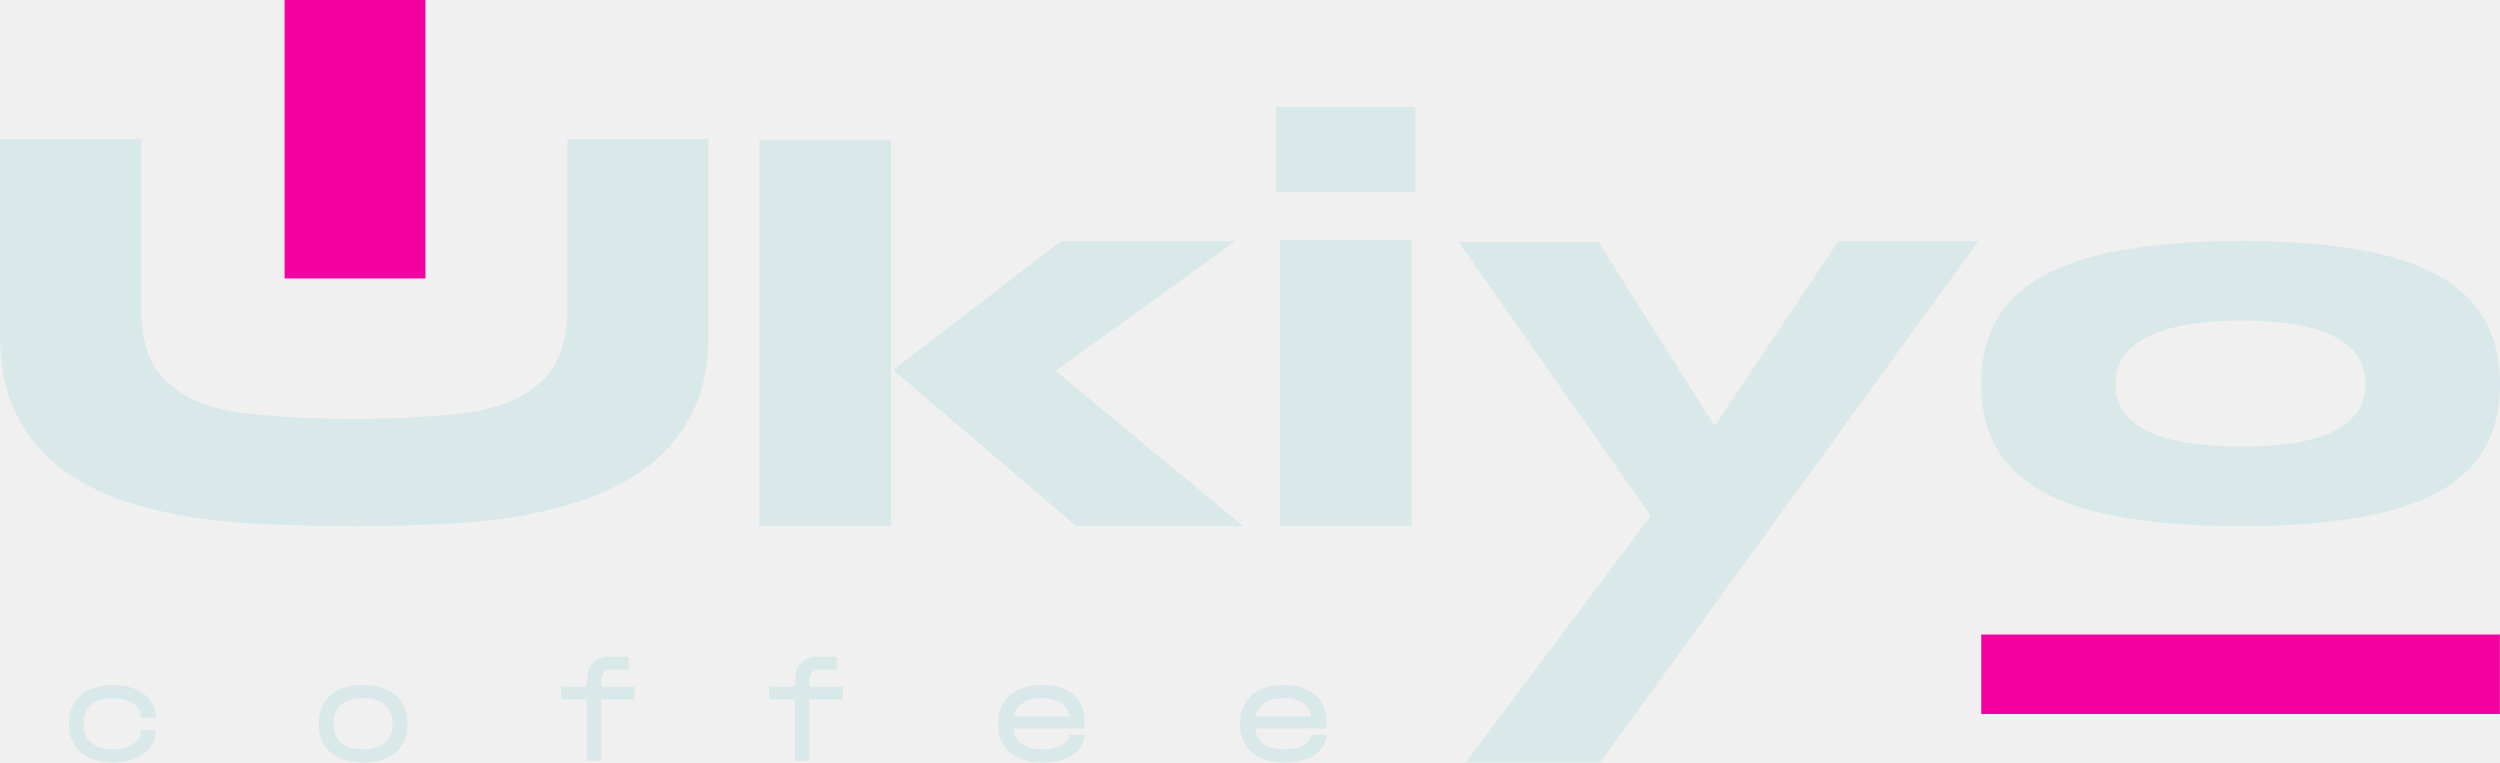
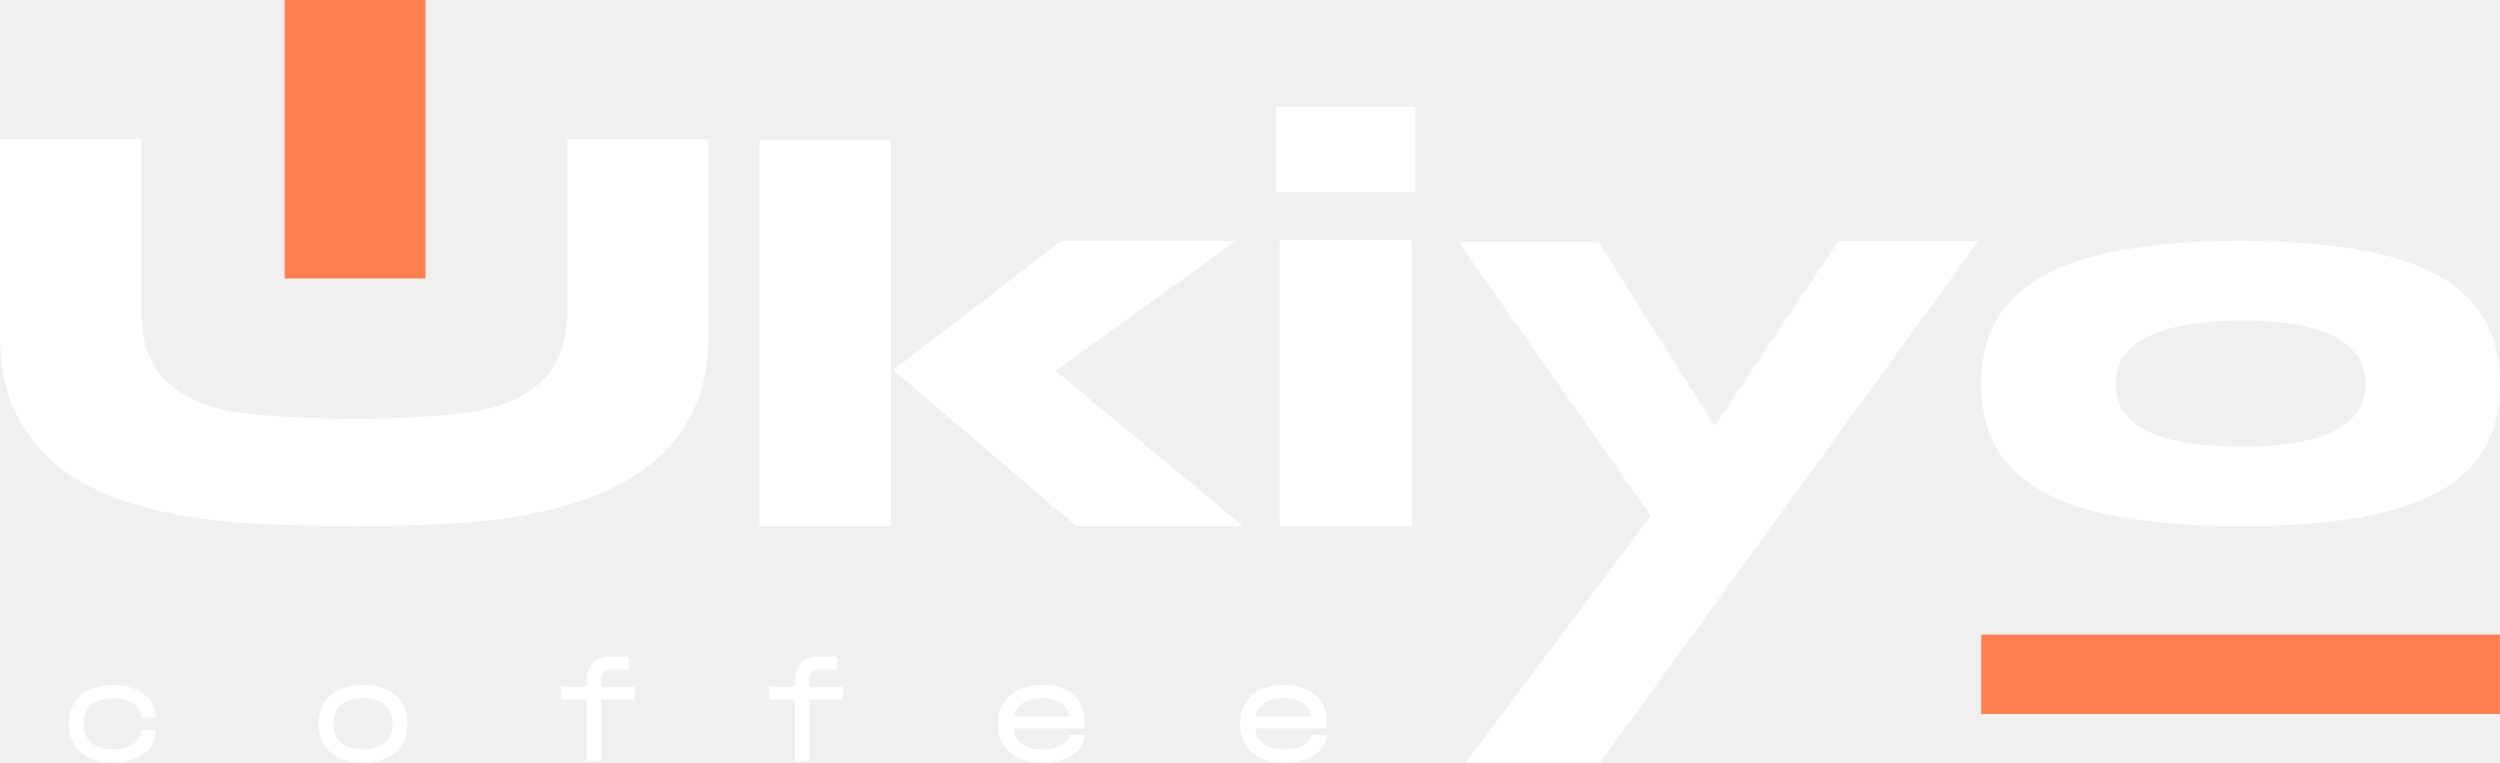
<svg xmlns="http://www.w3.org/2000/svg" id="Capa_2" data-name="Capa 2" viewBox="0 0 886.62 270.44">
  <defs>
    <style>
      .cls-1 {
-         fill: #f401a2;
+         fill: #fff;
      }

      .cls-2 {
-         fill: #d9e8e8;
+         fill: coral;
      }
    </style>
  </defs>
  <g id="Capa_1-2" data-name="Capa 1">
    <g>
      <g>
-         <path class="cls-2" d="M201.2,109.54V49.37h50.06V118.55c0,11.35-2.1,20.99-6.31,28.93-4.2,7.94-10.05,14.49-17.52,19.62-7.48,5.14-16.09,9.11-25.83,11.91-9.75,2.8-20.19,4.77-31.34,5.91-11.15,1.13-32.76,1.7-44.24,1.7-12.15,0-34.78-.53-46.13-1.66-11.35-1.14-21.86-3.1-31.54-5.91-9.68-2.8-18.12-6.77-25.33-11.91-7.21-5.14-12.85-11.68-16.92-19.62-4.07-7.94-6.11-17.59-6.11-28.93V49.37H50.06v60.21c0,10.68,2.6,18.82,7.81,24.43,5.21,5.61,12.65,9.45,22.33,11.51,9.68,2.07,32.21,3.07,45.83,3.07s35-1.03,44.74-3.1c9.74-2.07,17.25-5.91,22.53-11.51,5.27-5.61,7.91-13.75,7.91-24.43Z" />
-         <rect class="cls-1" x="100.94" y="0" width="49.95" height="98.75" />
+         <path class="cls-1" d="M201.2,109.54V49.37h50.06V118.55c0,11.35-2.1,20.99-6.31,28.93-4.2,7.94-10.05,14.49-17.52,19.62-7.48,5.14-16.09,9.11-25.83,11.91-9.75,2.8-20.19,4.77-31.34,5.91-11.15,1.13-32.76,1.7-44.24,1.7-12.15,0-34.78-.53-46.13-1.66-11.35-1.14-21.86-3.1-31.54-5.91-9.68-2.8-18.12-6.77-25.33-11.91-7.21-5.14-12.85-11.68-16.92-19.62-4.07-7.94-6.11-17.59-6.11-28.93V49.37H50.06v60.21c0,10.68,2.6,18.82,7.81,24.43,5.21,5.61,12.65,9.45,22.33,11.51,9.68,2.07,32.21,3.07,45.83,3.07s35-1.03,44.74-3.1c9.74-2.07,17.25-5.91,22.53-11.51,5.27-5.61,7.91-13.75,7.91-24.43Z" />
+         <rect class="cls-2" x="100.94" y="0" width="49.95" height="98.75" />
      </g>
-       <path class="cls-2" d="M269.32,49.69h46.68V186.6h-46.68V49.69Zm168.85,35.78l-80.93,58.47,.97-25.79,82.67,68.45h-59.13l-64.97-55.36,59.53-45.77h61.85Z" />
-       <path class="cls-2" d="M501.95,38.39v29.76h-49.41v-29.76h49.41Zm-48.04,47.14h46.68v101.08h-46.68V85.52Z" />
-       <path class="cls-2" d="M517.3,85.87h49.6l59.3,93.92-40.26,3.89-68.64-97.82Zm184.29-.33l-134.13,184.9h-47.65l77.22-102.9,54.96-82h49.6Z" />
-       <path class="cls-2" d="M795.01,186.6c-20.62,0-37.77-1.69-51.45-5.06-13.68-3.37-23.93-8.75-30.73-16.14-6.81-7.39-10.21-17.12-10.21-29.18s3.4-21.82,10.21-29.27c6.81-7.45,17.05-12.9,30.73-16.34,13.68-3.43,30.83-5.16,51.45-5.16s37.51,1.72,51.06,5.16c13.55,3.44,23.7,8.88,30.44,16.34,6.74,7.46,10.12,17.21,10.12,29.27s-3.37,21.79-10.12,29.18c-6.74,7.39-16.89,12.77-30.44,16.14-13.55,3.37-30.57,5.06-51.06,5.06Zm0-28.2c9.6,0,17.63-.81,24.12-2.43,6.48-1.62,11.41-4.09,14.78-7.39,3.37-3.31,5.06-7.42,5.06-12.35s-1.65-9.08-4.96-12.45c-3.31-3.37-8.2-5.9-14.69-7.59-6.49-1.68-14.59-2.53-24.31-2.53s-17.73,.84-24.41,2.53c-6.68,1.69-11.74,4.18-15.17,7.49-3.44,3.31-5.16,7.49-5.16,12.55s1.68,9.04,5.06,12.35c3.37,3.31,8.39,5.77,15.08,7.39,6.68,1.62,14.88,2.43,24.6,2.43Z" />
-       <rect class="cls-1" x="702.65" y="225.03" width="183.94" height="28.2" />
+       <path class="cls-1" d="M269.32,49.69h46.68V186.6h-46.68V49.69Zm168.85,35.78l-80.93,58.47,.97-25.79,82.67,68.45h-59.13l-64.97-55.36,59.53-45.77h61.85Z" />
+       <path class="cls-1" d="M501.95,38.39v29.76h-49.41v-29.76h49.41Zm-48.04,47.14h46.68v101.08h-46.68V85.52Z" />
+       <path class="cls-1" d="M517.3,85.87h49.6l59.3,93.92-40.26,3.89-68.64-97.82Zm184.29-.33l-134.13,184.9h-47.65l77.22-102.9,54.96-82h49.6Z" />
+       <path class="cls-1" d="M795.01,186.6c-20.62,0-37.77-1.69-51.45-5.06-13.68-3.37-23.93-8.75-30.73-16.14-6.81-7.39-10.21-17.12-10.21-29.18s3.4-21.82,10.21-29.27c6.81-7.45,17.05-12.9,30.73-16.34,13.68-3.43,30.83-5.16,51.45-5.16s37.51,1.72,51.06,5.16c13.55,3.44,23.7,8.88,30.44,16.34,6.74,7.46,10.12,17.21,10.12,29.27s-3.37,21.79-10.12,29.18c-6.74,7.39-16.89,12.77-30.44,16.14-13.55,3.37-30.57,5.06-51.06,5.06Zm0-28.2c9.6,0,17.63-.81,24.12-2.43,6.48-1.62,11.41-4.09,14.78-7.39,3.37-3.31,5.06-7.42,5.06-12.35s-1.65-9.08-4.96-12.45c-3.31-3.37-8.2-5.9-14.69-7.59-6.49-1.68-14.59-2.53-24.31-2.53s-17.73,.84-24.41,2.53c-6.68,1.69-11.74,4.18-15.17,7.49-3.44,3.31-5.16,7.49-5.16,12.55s1.68,9.04,5.06,12.35c3.37,3.31,8.39,5.77,15.08,7.39,6.68,1.62,14.88,2.43,24.6,2.43Z" />
+       <rect class="cls-2" x="702.65" y="225.03" width="183.94" height="28.2" />
      <g>
-         <path class="cls-2" d="M31.88,268.82c-2.37-1.08-4.19-2.62-5.46-4.61-1.27-2-1.91-4.32-1.91-6.97v-.96c0-2.72,.64-5.09,1.91-7.11,1.27-2.02,3.08-3.56,5.44-4.64,2.35-1.08,5.12-1.62,8.3-1.62,2.86,0,5.44,.49,7.74,1.46,2.3,.97,4.09,2.32,5.38,4.03,1.29,1.72,1.94,3.65,1.94,5.81v.21h-5.25v-.21c0-1.27-.42-2.41-1.25-3.42-.83-1.01-2-1.79-3.5-2.36-1.5-.57-3.19-.85-5.07-.85-3.25,0-5.8,.77-7.64,2.31-1.84,1.54-2.76,3.69-2.76,6.44v.85c0,2.69,.92,4.79,2.76,6.31,1.84,1.52,4.38,2.28,7.64,2.28,1.91,0,3.61-.28,5.09-.85,1.48-.57,2.64-1.34,3.47-2.33,.83-.99,1.25-2.12,1.25-3.39v-.21h5.25v.21c0,2.19-.64,4.14-1.91,5.83-1.27,1.7-3.05,3.02-5.33,3.98-2.28,.95-4.89,1.43-7.82,1.43-3.15,0-5.91-.54-8.27-1.62Z" />
-         <path class="cls-2" d="M120.45,268.82c-2.37-1.08-4.19-2.62-5.46-4.61-1.27-2-1.91-4.34-1.91-7.03v-.9c0-2.72,.64-5.09,1.91-7.11,1.27-2.02,3.09-3.56,5.46-4.64,2.37-1.08,5.16-1.62,8.38-1.62s5.95,.54,8.3,1.62c2.35,1.08,4.15,2.62,5.41,4.64,1.25,2.02,1.88,4.38,1.88,7.11v.9c0,2.69-.63,5.03-1.88,7.03-1.26,2-3.06,3.54-5.41,4.61-2.35,1.08-5.12,1.62-8.3,1.62s-6.01-.54-8.38-1.62Zm15.96-5.33c1.84-1.52,2.76-3.62,2.76-6.31v-.9c0-2.72-.92-4.85-2.76-6.39-1.84-1.54-4.38-2.31-7.64-2.31s-5.9,.76-7.72,2.28c-1.82,1.52-2.73,3.66-2.73,6.42v.9c0,2.69,.93,4.79,2.78,6.31,1.86,1.52,4.41,2.28,7.66,2.28s5.8-.76,7.64-2.28Z" />
-         <path class="cls-2" d="M225.09,248.01h-11.88v21.8h-5.09v-21.8h-9.18v-4.45h9.18v-2.44c0-2.55,.75-4.55,2.25-6.02,1.5-1.47,3.56-2.2,6.18-2.2h6.42v4.51h-5.78c-1.27,0-2.25,.34-2.94,1.01-.69,.67-1.03,1.66-1.03,2.97v2.18h11.88v4.45Z" />
-         <path class="cls-2" d="M298.92,248.01h-11.88v21.8h-5.09v-21.8h-9.18v-4.45h9.18v-2.44c0-2.55,.75-4.55,2.25-6.02,1.5-1.47,3.56-2.2,6.18-2.2h6.42v4.51h-5.78c-1.27,0-2.25,.34-2.94,1.01-.69,.67-1.03,1.66-1.03,2.97v2.18h11.88v4.45Z" />
-         <path class="cls-2" d="M384.68,258.35h-25.3c.18,2.3,1.17,4.11,2.97,5.44,1.8,1.33,4.21,1.99,7.21,1.99,2.79,0,5.07-.47,6.82-1.4,1.75-.94,2.7-2.18,2.84-3.74h5.46c-.28,3.08-1.76,5.48-4.43,7.21-2.67,1.73-6.23,2.6-10.69,2.6-3.15,0-5.89-.54-8.22-1.62-2.33-1.08-4.13-2.61-5.38-4.59-1.26-1.98-1.88-4.3-1.88-6.95v-1.11c0-2.69,.63-5.03,1.88-7.03,1.25-2,3.05-3.53,5.38-4.61,2.33-1.08,5.07-1.62,8.22-1.62,4.7,0,8.4,1.16,11.08,3.47,2.69,2.32,4.03,5.51,4.03,9.57v2.39Zm-21.98-9.04c-1.75,1.15-2.82,2.75-3.21,4.8h19.78c-.32-2.05-1.33-3.65-3.02-4.8-1.7-1.15-3.92-1.72-6.68-1.72s-5.12,.58-6.87,1.72Z" />
-         <path class="cls-2" d="M470.45,258.35h-25.3c.18,2.3,1.17,4.11,2.97,5.44,1.8,1.33,4.21,1.99,7.21,1.99,2.79,0,5.07-.47,6.82-1.4,1.75-.94,2.7-2.18,2.84-3.74h5.46c-.28,3.08-1.76,5.48-4.43,7.21-2.67,1.73-6.23,2.6-10.69,2.6-3.15,0-5.89-.54-8.22-1.62-2.33-1.08-4.13-2.61-5.38-4.59-1.26-1.98-1.88-4.3-1.88-6.95v-1.11c0-2.69,.63-5.03,1.88-7.03,1.25-2,3.05-3.53,5.38-4.61,2.33-1.08,5.07-1.62,8.22-1.62,4.7,0,8.4,1.16,11.08,3.47,2.69,2.32,4.03,5.51,4.03,9.57v2.39Zm-21.98-9.04c-1.75,1.15-2.82,2.75-3.21,4.8h19.78c-.32-2.05-1.33-3.65-3.02-4.8-1.7-1.15-3.92-1.72-6.68-1.72s-5.12,.58-6.87,1.72Z" />
+         <path class="cls-1" d="M31.88,268.82c-2.37-1.08-4.19-2.62-5.46-4.61-1.27-2-1.91-4.32-1.91-6.97v-.96c0-2.72,.64-5.09,1.91-7.11,1.27-2.02,3.08-3.56,5.44-4.64,2.35-1.08,5.12-1.62,8.3-1.62,2.86,0,5.44,.49,7.74,1.46,2.3,.97,4.09,2.32,5.38,4.03,1.29,1.72,1.94,3.65,1.94,5.81v.21h-5.25v-.21c0-1.27-.42-2.41-1.25-3.42-.83-1.01-2-1.79-3.5-2.36-1.5-.57-3.19-.85-5.07-.85-3.25,0-5.8,.77-7.64,2.31-1.84,1.54-2.76,3.69-2.76,6.44v.85c0,2.69,.92,4.79,2.76,6.31,1.84,1.52,4.38,2.28,7.64,2.28,1.91,0,3.61-.28,5.09-.85,1.48-.57,2.64-1.34,3.47-2.33,.83-.99,1.25-2.12,1.25-3.39v-.21h5.25v.21c0,2.19-.64,4.14-1.91,5.83-1.27,1.7-3.05,3.02-5.33,3.98-2.28,.95-4.89,1.43-7.82,1.43-3.15,0-5.91-.54-8.27-1.62Z" />
+         <path class="cls-1" d="M120.45,268.82c-2.37-1.08-4.19-2.62-5.46-4.61-1.27-2-1.91-4.34-1.91-7.03v-.9c0-2.72,.64-5.09,1.91-7.11,1.27-2.02,3.09-3.56,5.46-4.64,2.37-1.08,5.16-1.62,8.38-1.62s5.95,.54,8.3,1.62c2.35,1.08,4.15,2.62,5.41,4.64,1.25,2.02,1.88,4.38,1.88,7.11v.9c0,2.69-.63,5.03-1.88,7.03-1.26,2-3.06,3.54-5.41,4.61-2.35,1.08-5.12,1.62-8.3,1.62s-6.01-.54-8.38-1.62Zm15.96-5.33c1.84-1.52,2.76-3.62,2.76-6.31v-.9c0-2.72-.92-4.85-2.76-6.39-1.84-1.54-4.38-2.31-7.64-2.31s-5.9,.76-7.72,2.28c-1.82,1.52-2.73,3.66-2.73,6.42v.9c0,2.69,.93,4.79,2.78,6.31,1.86,1.52,4.41,2.28,7.66,2.28s5.8-.76,7.64-2.28Z" />
+         <path class="cls-1" d="M225.09,248.01h-11.88v21.8h-5.09v-21.8h-9.18v-4.45h9.18v-2.44c0-2.55,.75-4.55,2.25-6.02,1.5-1.47,3.56-2.2,6.18-2.2h6.42v4.51h-5.78c-1.27,0-2.25,.34-2.94,1.01-.69,.67-1.03,1.66-1.03,2.97v2.18h11.88v4.45Z" />
+         <path class="cls-1" d="M298.92,248.01h-11.88v21.8h-5.09v-21.8h-9.18v-4.45h9.18v-2.44c0-2.55,.75-4.55,2.25-6.02,1.5-1.47,3.56-2.2,6.18-2.2h6.42v4.51h-5.78c-1.27,0-2.25,.34-2.94,1.01-.69,.67-1.03,1.66-1.03,2.97v2.18h11.88v4.45Z" />
+         <path class="cls-1" d="M384.68,258.35h-25.3c.18,2.3,1.17,4.11,2.97,5.44,1.8,1.33,4.21,1.99,7.21,1.99,2.79,0,5.07-.47,6.82-1.4,1.75-.94,2.7-2.18,2.84-3.74h5.46c-.28,3.08-1.76,5.48-4.43,7.21-2.67,1.73-6.23,2.6-10.69,2.6-3.15,0-5.89-.54-8.22-1.62-2.33-1.08-4.13-2.61-5.38-4.59-1.26-1.98-1.88-4.3-1.88-6.95v-1.11c0-2.69,.63-5.03,1.88-7.03,1.25-2,3.05-3.53,5.38-4.61,2.33-1.08,5.07-1.62,8.22-1.62,4.7,0,8.4,1.16,11.08,3.47,2.69,2.32,4.03,5.51,4.03,9.57v2.39Zm-21.98-9.04c-1.75,1.15-2.82,2.75-3.21,4.8h19.78c-.32-2.05-1.33-3.65-3.02-4.8-1.7-1.15-3.92-1.72-6.68-1.72s-5.12,.58-6.87,1.72Z" />
+         <path class="cls-1" d="M470.45,258.35h-25.3c.18,2.3,1.17,4.11,2.97,5.44,1.8,1.33,4.21,1.99,7.21,1.99,2.79,0,5.07-.47,6.82-1.4,1.75-.94,2.7-2.18,2.84-3.74h5.46c-.28,3.08-1.76,5.48-4.43,7.21-2.67,1.73-6.23,2.6-10.69,2.6-3.15,0-5.89-.54-8.22-1.62-2.33-1.08-4.13-2.61-5.38-4.59-1.26-1.98-1.88-4.3-1.88-6.95v-1.11c0-2.69,.63-5.03,1.88-7.03,1.25-2,3.05-3.53,5.38-4.61,2.33-1.08,5.07-1.62,8.22-1.62,4.7,0,8.4,1.16,11.08,3.47,2.69,2.32,4.03,5.51,4.03,9.57v2.39Zm-21.98-9.04c-1.75,1.15-2.82,2.75-3.21,4.8h19.78c-.32-2.05-1.33-3.65-3.02-4.8-1.7-1.15-3.92-1.72-6.68-1.72s-5.12,.58-6.87,1.72Z" />
      </g>
-       <path class="cls-2" d="M501.91,37.94v29.76h-49.41v-29.76h49.41Zm-48.04,47.14h46.68v101.08h-46.68V85.08Z" />
+       <path class="cls-1" d="M501.91,37.94v29.76h-49.41v-29.76h49.41Zm-48.04,47.14h46.68v101.08h-46.68V85.08Z" />
    </g>
  </g>
</svg>
